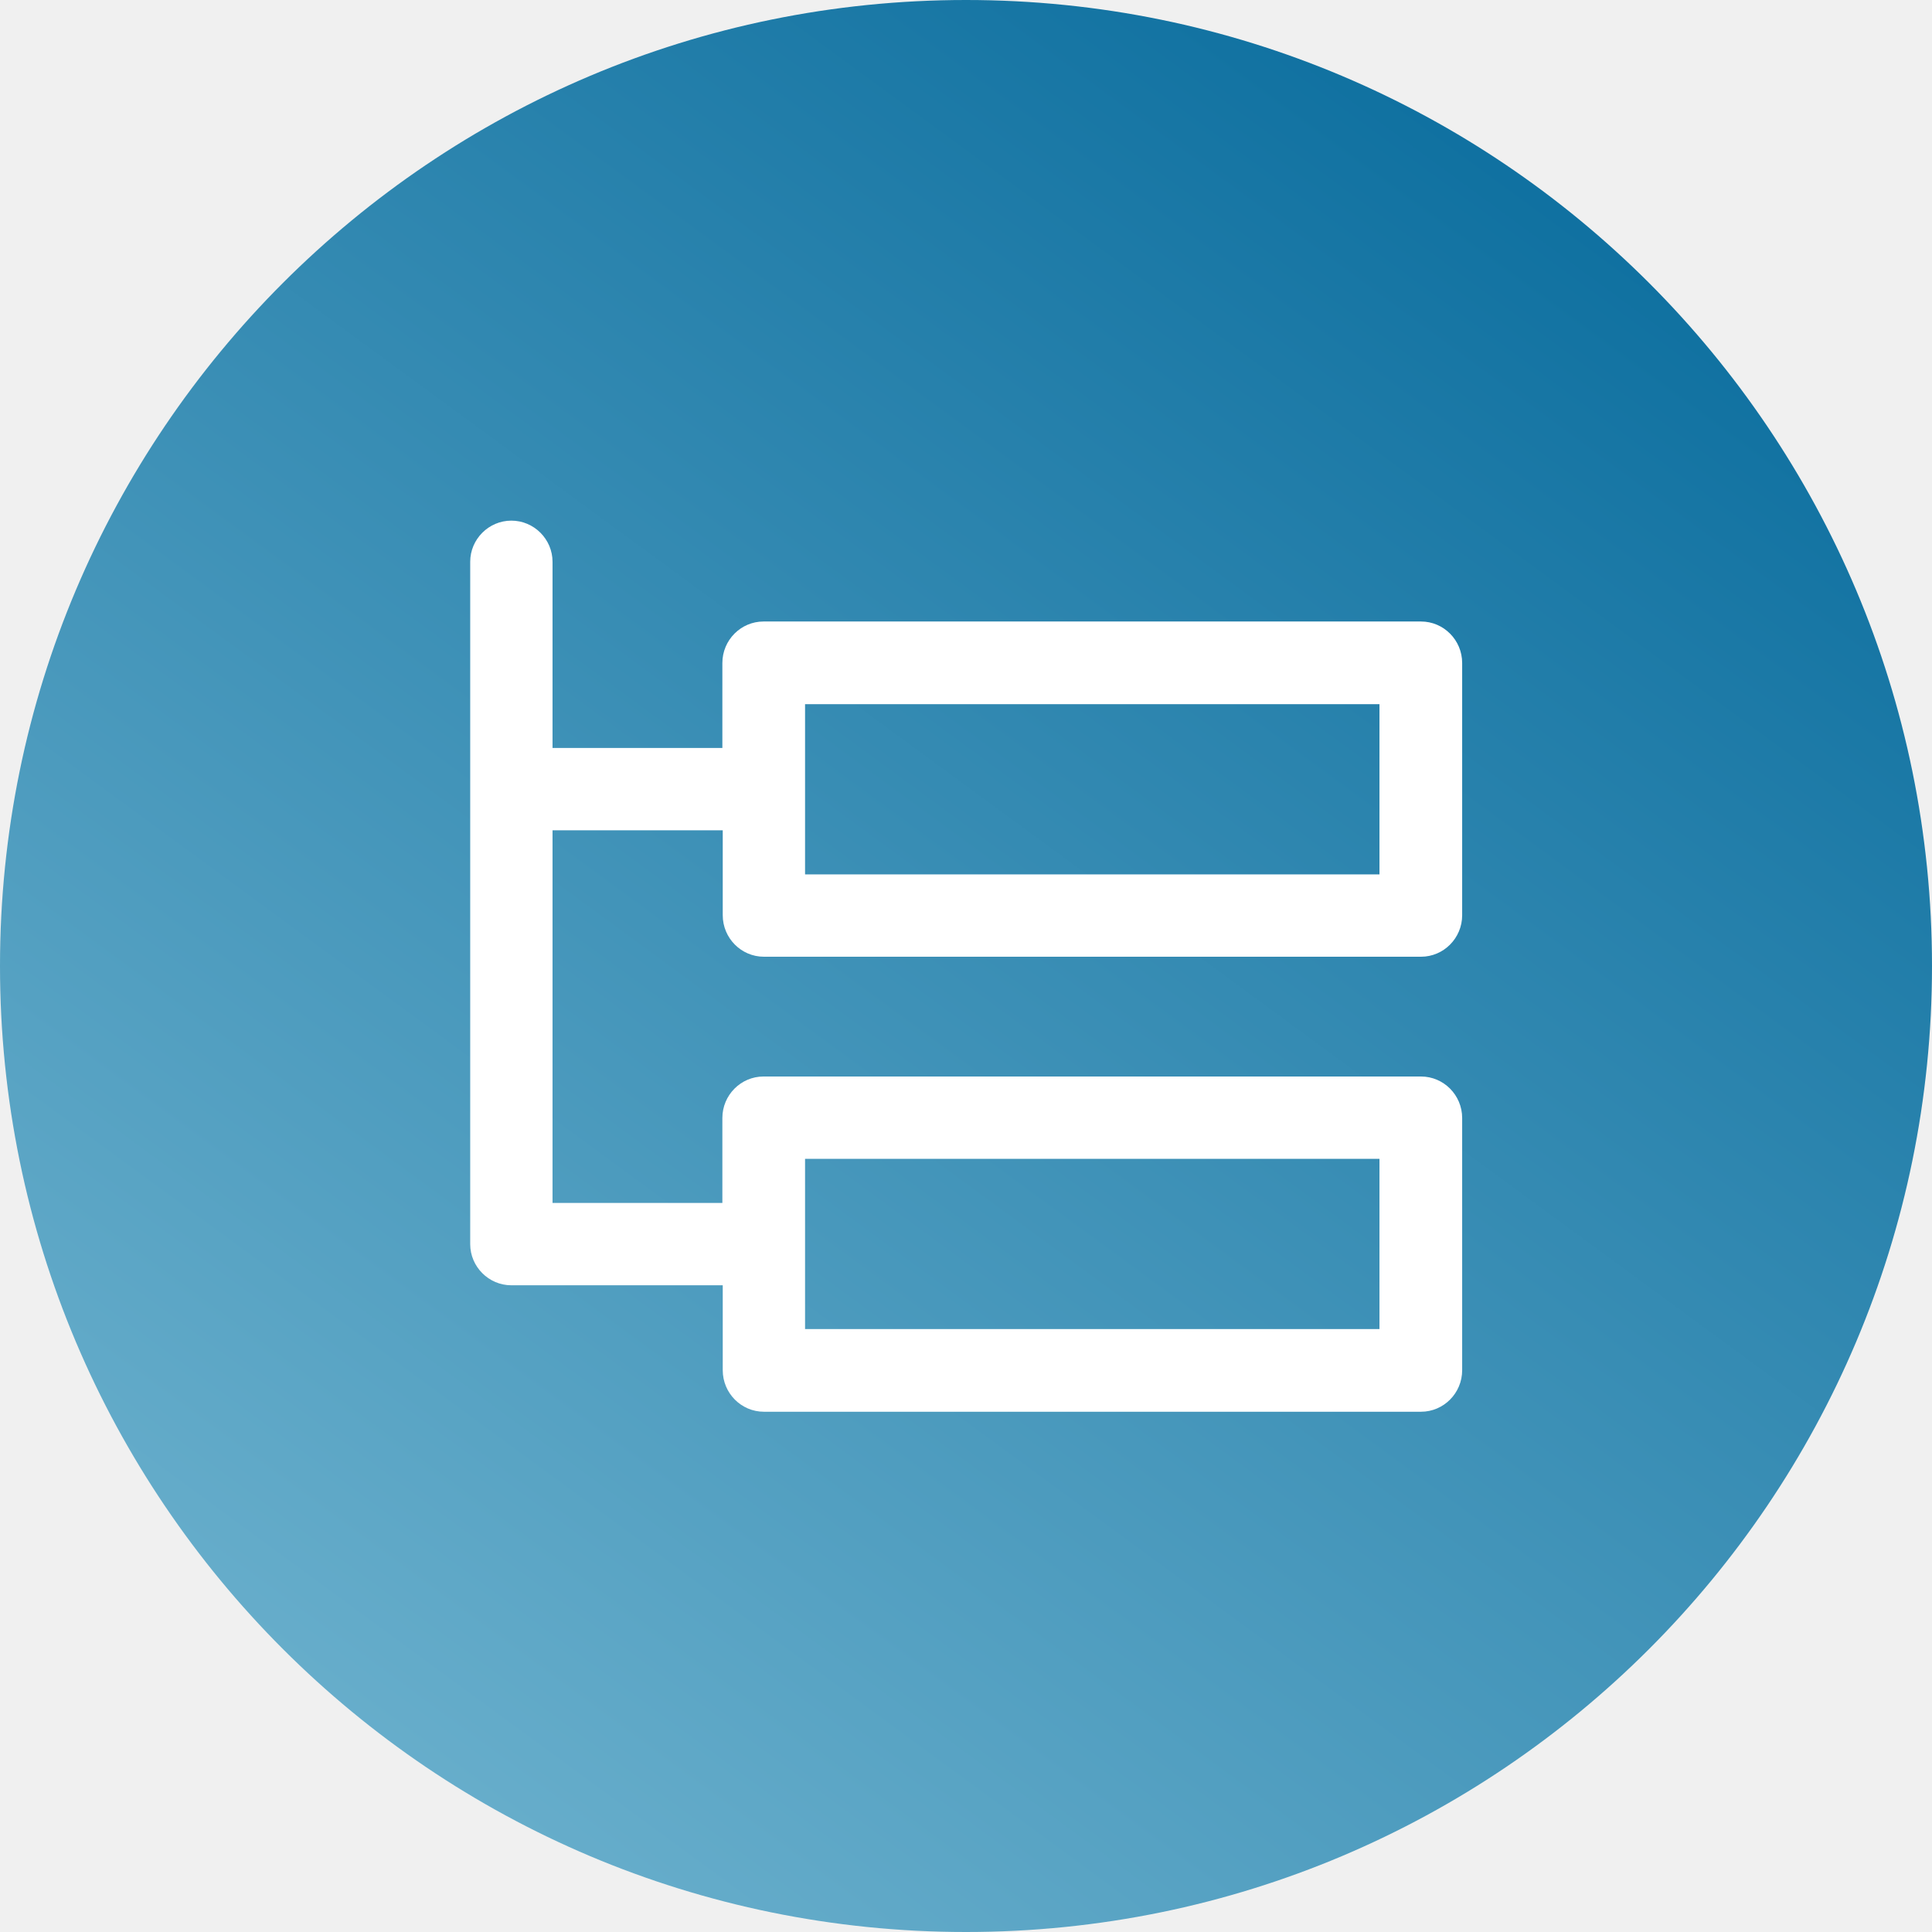
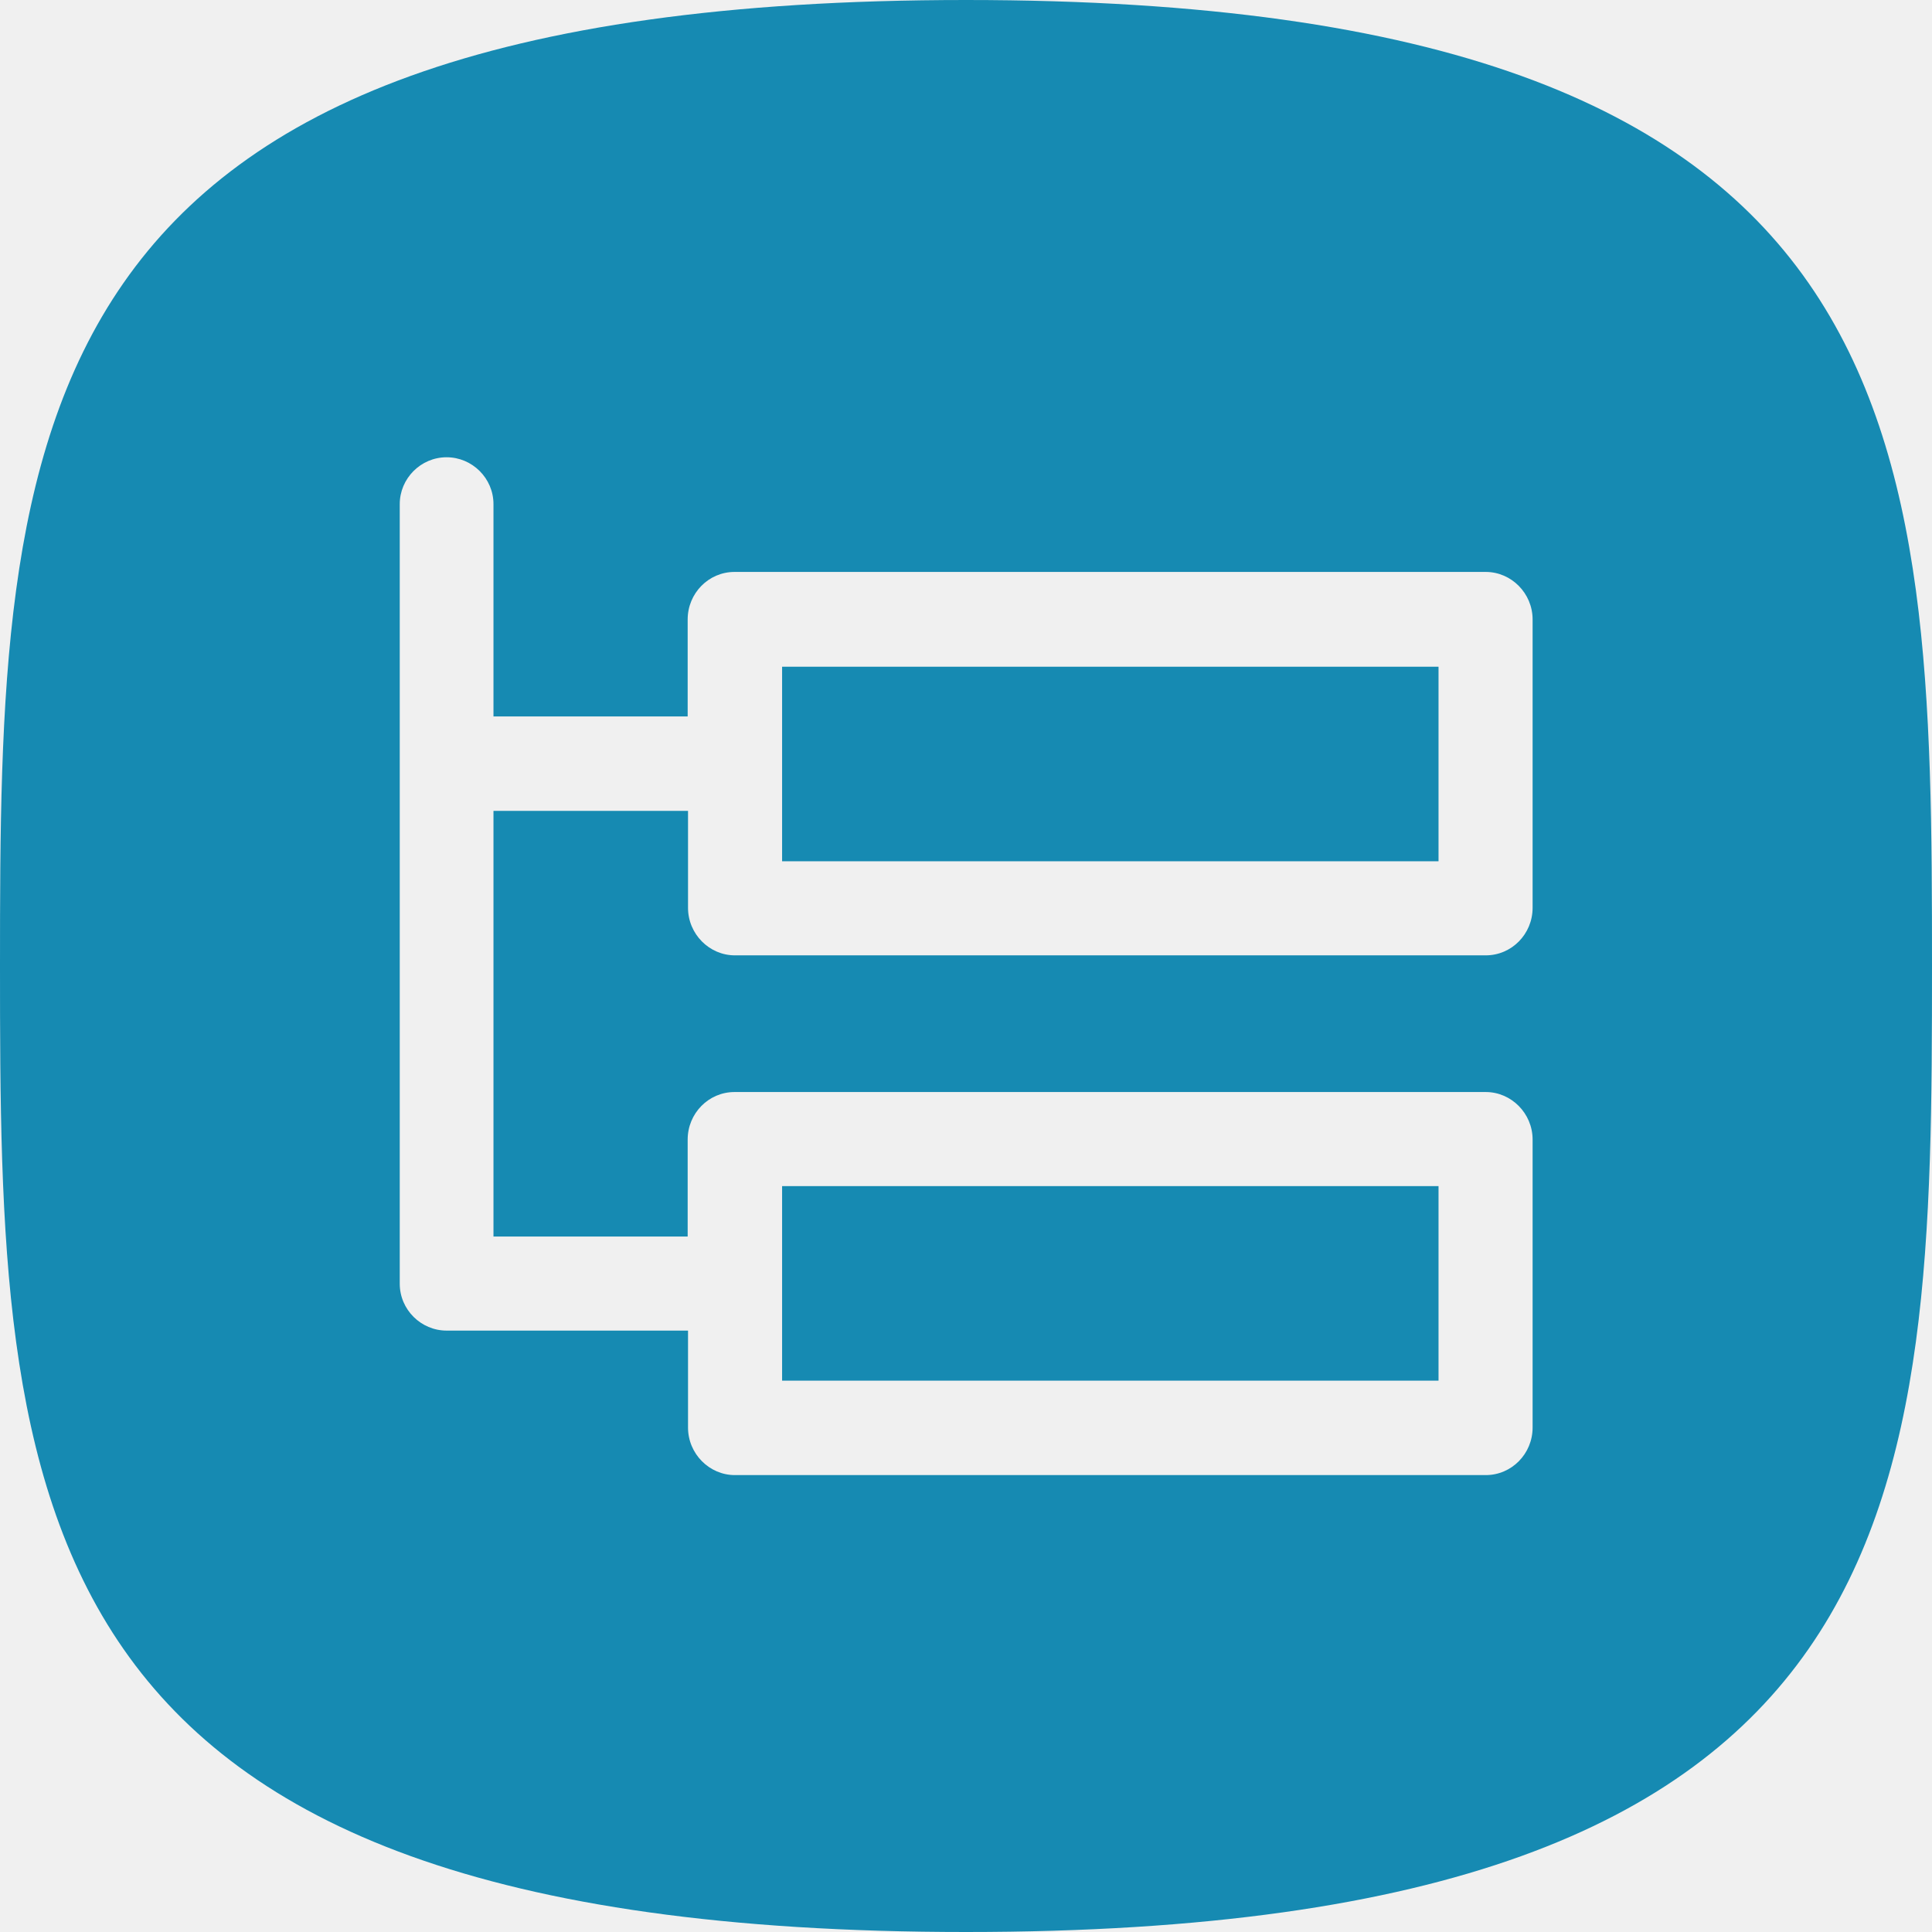
- <svg xmlns="http://www.w3.org/2000/svg" id="Layer_1" x="0px" y="0px" viewBox="0 0 521 521" style="enable-background:new 0 0 521 521;" xml:space="preserve">
-   <style type="text/css">
- 	.st0{fill:url(#SVGID_1_);}
- 	.st1{fill:none;}
- 	.st2{fill:#FFFFFF;}
- </style>
-   <linearGradient id="SVGID_1_" gradientUnits="userSpaceOnUse" x1="-416.68" y1="597.489" x2="-418.101" y2="595.553" gradientTransform="matrix(521 0 0 -521 217557.984 311269.656)">
-     <stop offset="0" style="stop-color:#006699" />
-     <stop offset="1" style="stop-color:#D2F8FF" />
-   </linearGradient>
-   <circle class="st0" cx="260.5" cy="260.5" r="260.5" />
-   <rect x="222.1" y="317.5" class="st1" width="144.9" height="35.9" />
-   <rect x="222.1" y="194.9" class="st1" width="144.9" height="35.9" />
-   <path class="st2" d="M194.9,246.8c0,6.2,5,11.2,11.1,11.2h177.2c6.1,0,11.1-5,11.1-11.2v-68c0-6.2-5-11.2-11.1-11.2H205.9  c-6.1,0-11.1,5-11.1,11.2v22.9H149v-50.2c0-6.1-5-11.1-11.1-11.1s-11.1,5-11.1,11.1v184c0,6.1,5,11.1,11.1,11.1h57v22.9  c0,6.2,5,11.2,11.1,11.2h177.2c6.1,0,11.1-5,11.1-11.2v-68c0-6.2-5-11.2-11.1-11.2H205.9c-6.1,0-11.1,5-11.1,11.2v22.9H149V223.9  h45.9V246.8z M217.1,189.9H372v45.9H217.1V189.9z M217.1,312.5H372v45.9H217.1V312.5z" />
+ <svg xmlns="http://www.w3.org/2000/svg" width="544.2" height="544.2" viewBox="0 0 544.2 544.2">
+   <g fill="#168ab2">
+     <path d="M220.3 187.8h184.9v54.8H220.3zM220.3 334.1h184.9v54.8H220.3z" />
+     <path d="M272.1 0C2.1 0 0 121.8 0 272.1s2.1 272.1 272.1 272.1 272.1-121.8 272.1-272.1S542.1 0 272.1 0zm159.6 255.7c0 7.4-5.9 13.4-13.2 13.4H207c-7.2 0-13.2-6-13.2-13.4v-27.3H139v119.9h54.7V321c0-7.4 5.9-13.4 13.2-13.4h211.6c7.2 0 13.2 6 13.2 13.4v81.1c0 7.4-5.9 13.4-13.2 13.4H207c-7.2 0-13.2-6-13.2-13.4v-27.3h-68c-7.2 0-13.2-5.9-13.2-13.2V142c0-7.2 5.9-13.2 13.2-13.2 7.2 0 13.2 5.9 13.2 13.2v59.8h54.7v-27.3c0-7.4 5.9-13.4 13.2-13.4h211.6c7.2 0 13.2 6 13.2 13.4v81.2z" />
+   </g>
</svg>
